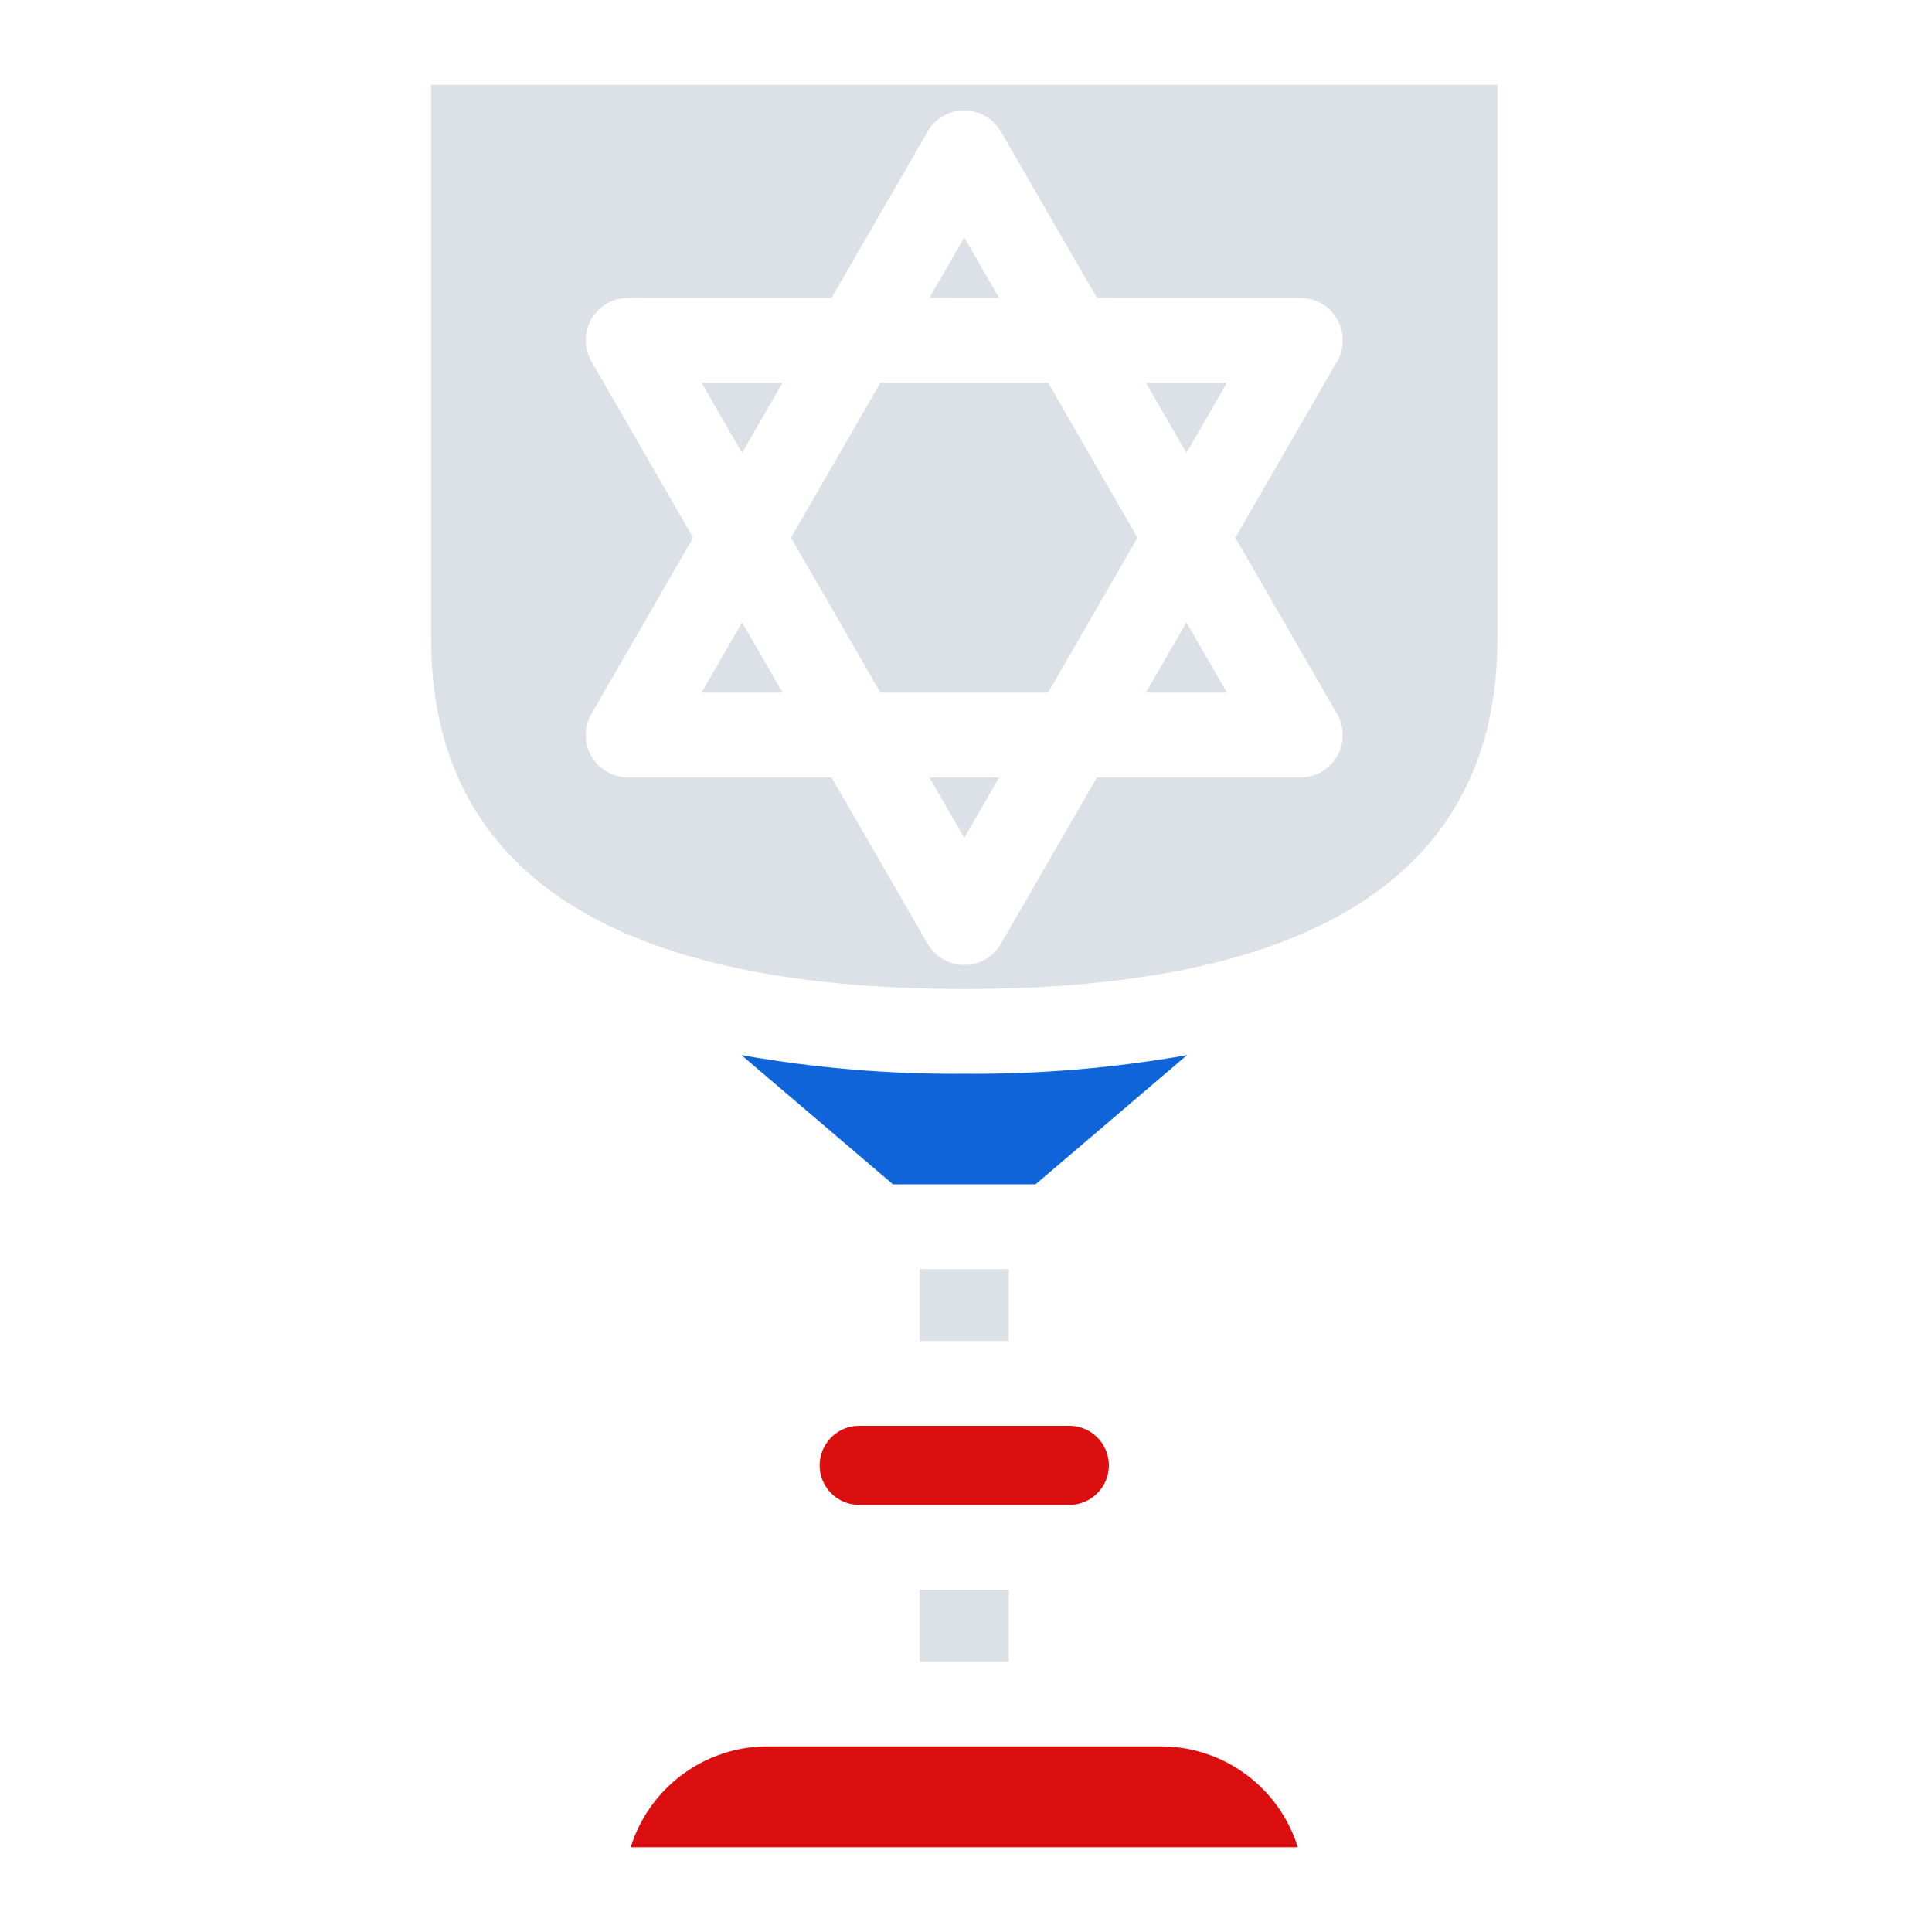
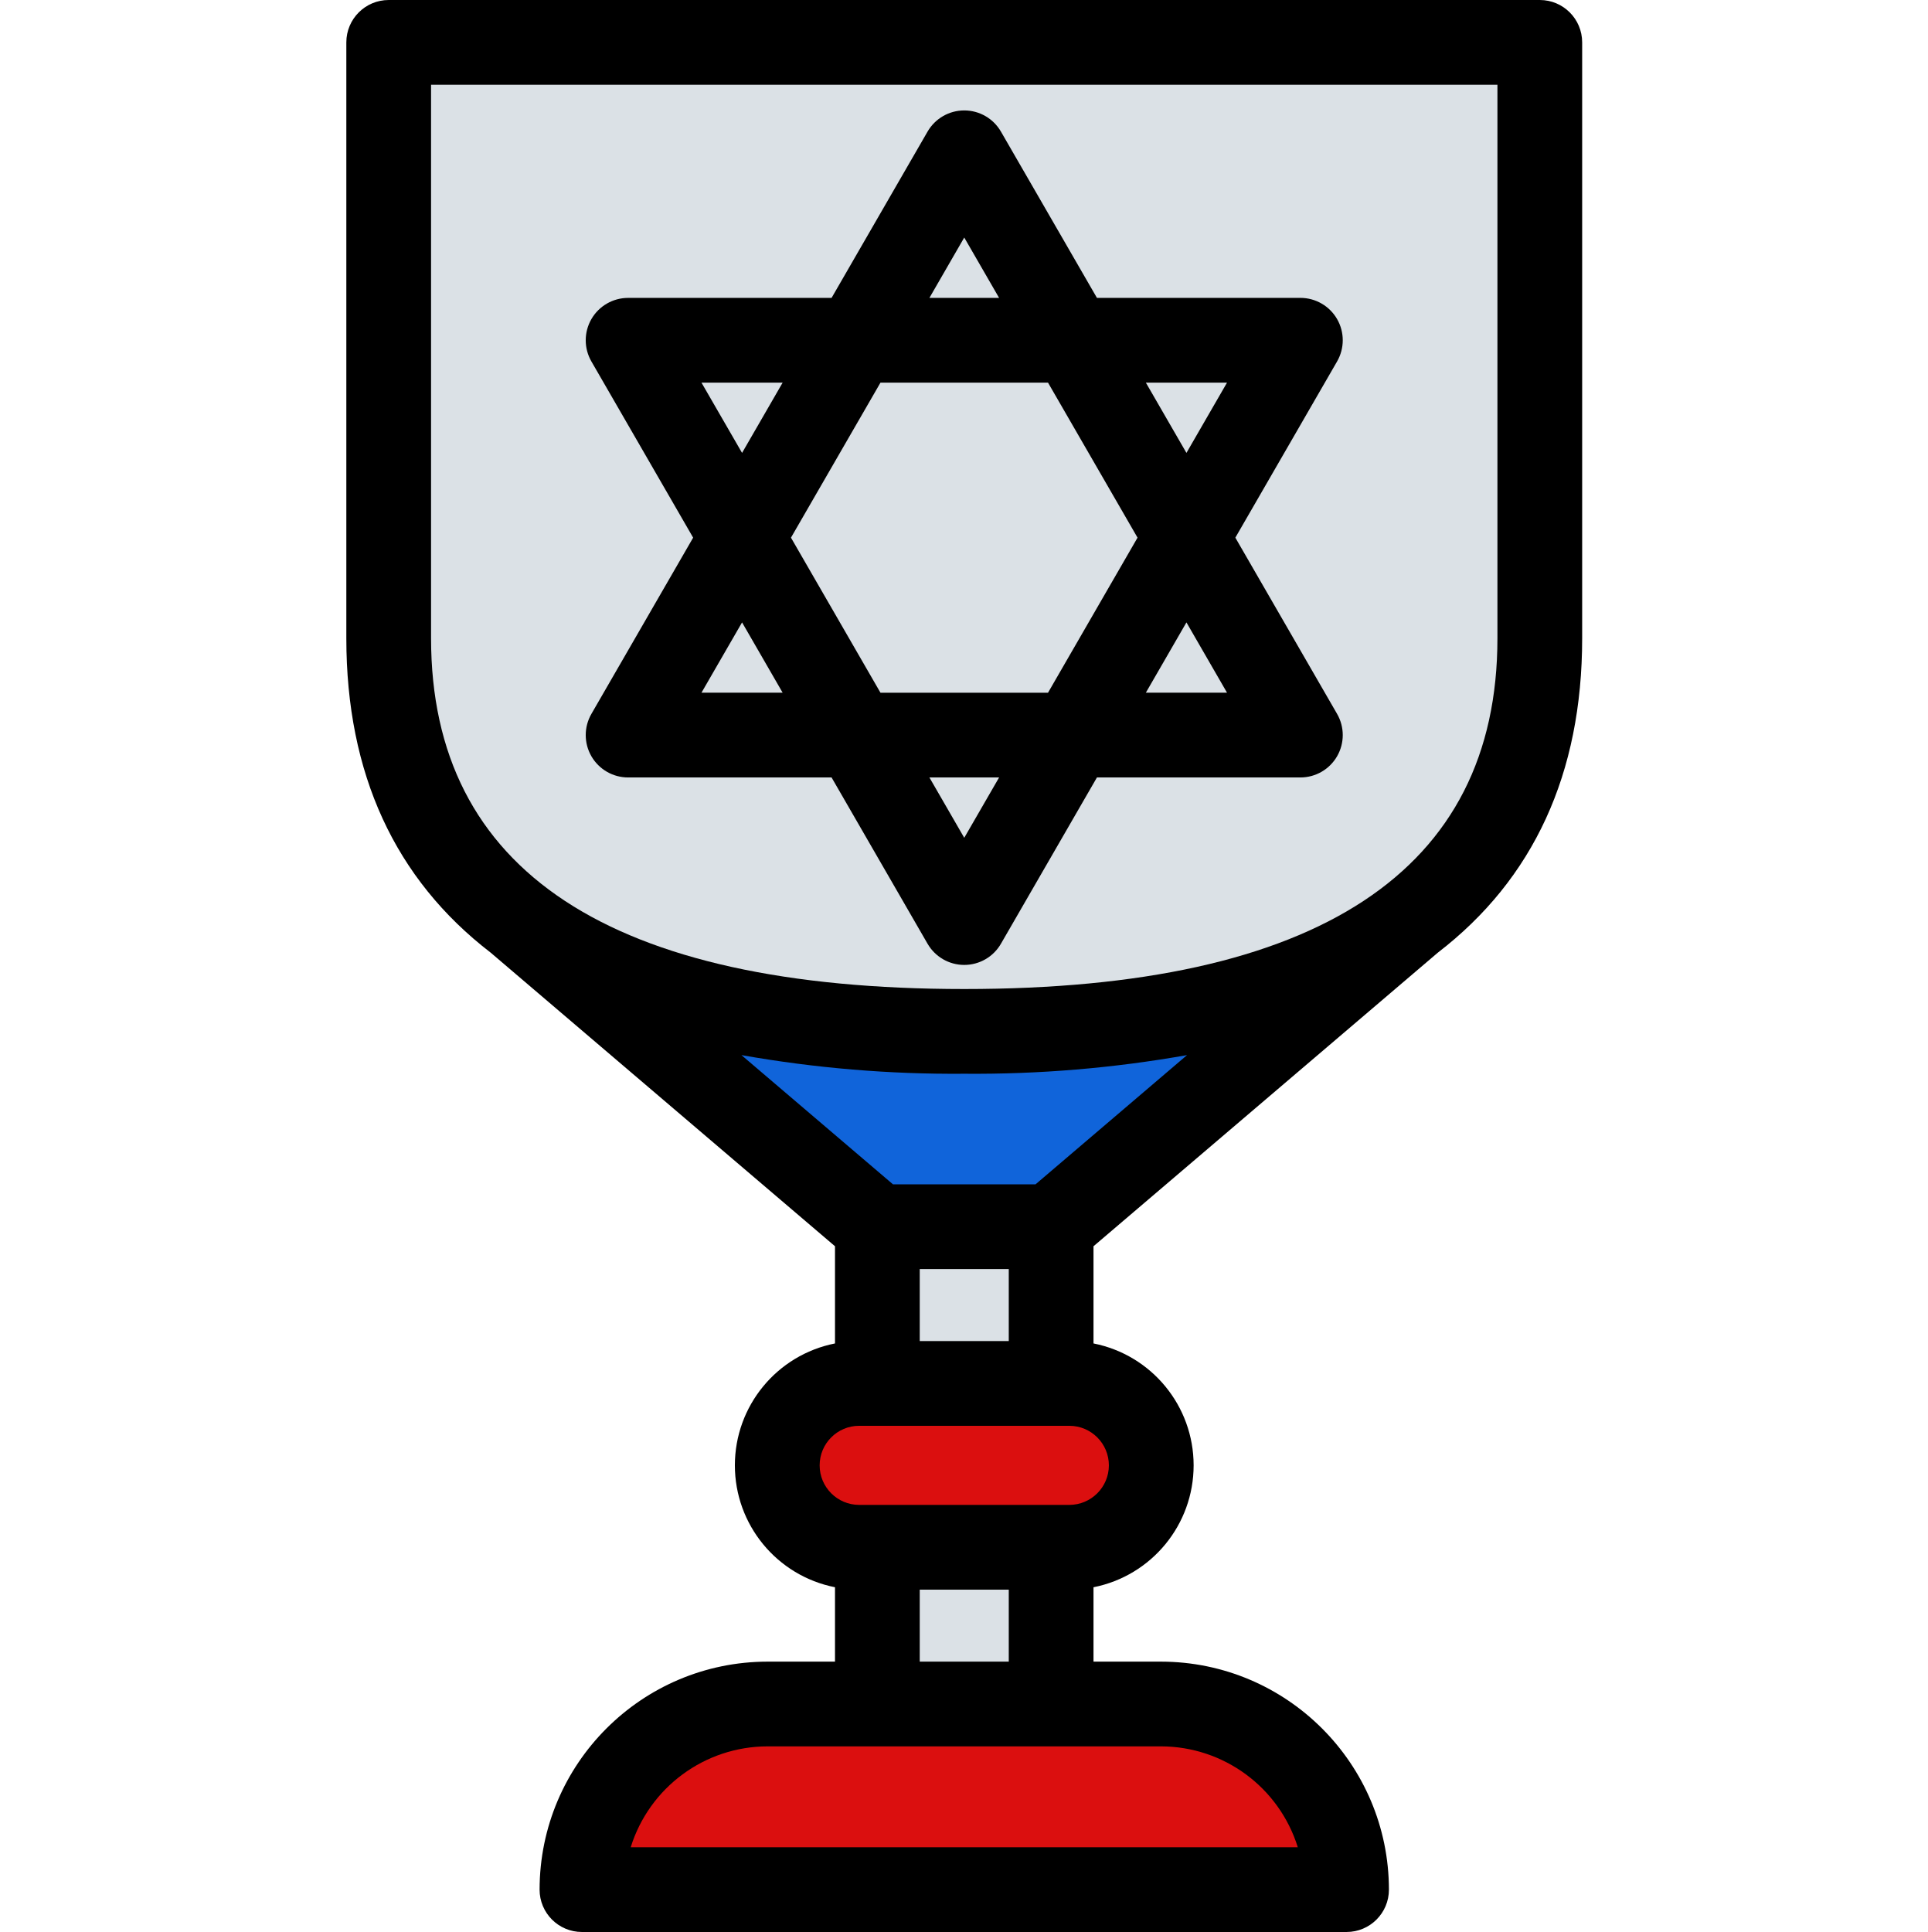
<svg xmlns="http://www.w3.org/2000/svg" viewBox="-80 0 448 448.985">
  <path d="m144.102 239.691c-42.875 0-75.914-7.434-98.203-22.094-23.598-15.52-35.559-38.824-35.559-69.262v-128.645c0-5.438 4.406-9.844 9.844-9.844h247.836c5.438 0 9.848 4.406 9.848 9.844v128.645c0 30.438-11.965 53.742-35.559 69.262-22.293 14.66-55.328 22.094-98.207 22.094zm-78.125-160.617" fill="#74bcef" style="fill: rgb(219, 225, 230);" />
  <path d="m160.668 285.078h-33.129c-2.344 0-4.609-.836-6.391-2.355l-35.215-30.031c-3.395-2.895-4.422-7.707-2.5-11.734 1.922-4.023 6.309-6.254 10.695-5.438 16.496 2.914 33.223 4.309 49.973 4.172 16.75.137 33.48-1.258 49.977-4.168 4.383-.82 8.77 1.414 10.691 5.438 1.922 4.027.898 8.84-2.496 11.734l-35.219 30.031c-1.781 1.52-4.047 2.352-6.387 2.352zm0 0" fill="#22559b" style="fill: rgb(16, 100, 218);" />
  <path d="m221.621 439.137h-155.039c-3.129 0-6.07-1.484-7.926-4.004-1.855-2.52-2.406-5.77-1.477-8.758 5.543-18.102 22.281-30.441 41.215-30.379h91.418c18.93-.062 35.672 12.277 41.215 30.379.926 2.988.379 6.238-1.477 8.758-1.859 2.52-4.801 4.004-7.93 4.004zm0 0" fill="#febf2b" style="fill: rgb(219, 15, 15);" />
  <path d="m133.758 359.574h20.691c5.438 0 9.848 4.406 9.848 9.844v16.734c0 5.438-4.41 9.844-9.848 9.844h-20.691c-5.441 0-9.848-4.406-9.848-9.844v-16.734c0-5.438 4.406-9.844 9.848-9.844zm0 0" fill="#74bcef" style="fill: rgb(219, 225, 230);" />
  <path d="m168.527 359.574h-48.844c-10.512 0-19.035-8.523-19.035-19.039 0-10.512 8.523-19.035 19.035-19.035h48.848c10.512 0 19.035 8.523 19.035 19.035 0 10.516-8.523 19.039-19.035 19.039zm0-18.379" fill="#febf2b" style="fill: rgb(219, 15, 15);" />
  <path d="m133.758 285.078h20.691c5.438 0 9.848 4.406 9.848 9.844v16.734c0 5.438-4.41 9.844-9.848 9.844h-20.691c-5.441 0-9.848-4.406-9.848-9.844v-16.734c0-5.438 4.406-9.844 9.848-9.844zm0 0" fill="#74bcef" style="fill: rgb(219, 225, 230);" />
-   <path d="m277.867 0h-267.527c-5.438 0-9.848 4.41-9.848 9.848v138.488c0 31.43 11.285 55.949 33.574 73.078l79.996 68.207v22.586c-13.523 2.68-23.27 14.543-23.27 28.328 0 13.789 9.746 25.652 23.27 28.332v17.285h-15.668c-29.254.031-52.957 23.734-52.988 52.984 0 5.441 4.406 9.848 9.844 9.848h177.703c5.438 0 9.848-4.406 9.848-9.848-.035-29.25-23.738-52.953-52.988-52.984h-15.672v-17.285c13.523-2.68 23.27-14.543 23.27-28.332 0-13.785-9.746-25.648-23.27-28.328v-22.586l79.996-68.207c22.289-17.129 33.574-41.652 33.574-73.078v-138.488c0-5.438-4.406-9.848-9.844-9.848zm-88.055 405.844c14.59.02 27.477 9.516 31.809 23.449h-155.039c4.336-13.934 17.219-23.43 31.812-23.449zm-56.055-19.691v-16.734h20.691v16.734zm43.957-45.617c-.004 5.074-4.117 9.188-9.188 9.191h-48.844c-5.074 0-9.188-4.113-9.188-9.191 0-5.074 4.113-9.188 9.188-9.188h48.848c5.07.008 9.18 4.117 9.184 9.188zm-43.957-28.879v-16.734h20.691v16.734zm26.91-36.426h-33.129l-35.219-30.031c17.094 3.027 34.426 4.477 51.781 4.332 17.355.145 34.691-1.305 51.781-4.332zm107.352-126.895c0 54.086-41.691 81.508-123.918 81.508-82.227 0-123.918-27.422-123.918-81.508v-128.645h247.836zm0 0" fill="#000000" style="fill: rgb(255, 255, 255);" />
-   <path d="m57.449 175.754c1.762 3.047 5.012 4.922 8.527 4.922h47.289l22.309 38.645c1.762 3.047 5.012 4.922 8.527 4.922 3.52 0 6.77-1.875 8.527-4.922l22.312-38.645h47.285c3.52 0 6.77-1.875 8.527-4.922 1.758-3.047 1.758-6.801 0-9.848l-23.645-40.957 23.645-40.953c1.758-3.047 1.758-6.801 0-9.848-1.758-3.047-5.008-4.922-8.527-4.922h-47.285l-22.312-38.641c-1.758-3.047-5.008-4.922-8.527-4.922-3.516 0-6.766 1.875-8.527 4.922l-22.309 38.645h-47.289c-3.516 0-6.766 1.875-8.527 4.922-1.758 3.047-1.758 6.801 0 9.848l23.645 40.949-23.645 40.957c-1.758 3.047-1.758 6.801 0 9.848zm86.652 18.945-8.098-14.023h16.199zm61.07-105.777-9.43 16.332-9.434-16.336zm-9.43 55.719 9.43 16.336h-18.863zm-51.641-89.441 8.102 14.031h-16.199zm-19.469 33.723h38.938l20.805 36.027-20.805 36.035h-38.938l-20.801-36.035zm-22.738 0-9.43 16.332-9.434-16.336zm-9.43 55.719 9.43 16.336h-18.863zm0 0" fill="#000000" style="fill: rgb(255, 255, 255);" />
+   <path d="m277.867 0h-267.527c-5.438 0-9.848 4.41-9.848 9.848v138.488c0 31.43 11.285 55.949 33.574 73.078l79.996 68.207v22.586c-13.523 2.68-23.27 14.543-23.27 28.328 0 13.789 9.746 25.652 23.27 28.332v17.285h-15.668c-29.254.031-52.957 23.734-52.988 52.984 0 5.441 4.406 9.848 9.844 9.848h177.703c5.438 0 9.848-4.406 9.848-9.848-.035-29.25-23.738-52.953-52.988-52.984h-15.672v-17.285c13.523-2.68 23.27-14.543 23.27-28.332 0-13.785-9.746-25.648-23.27-28.328v-22.586l79.996-68.207c22.289-17.129 33.574-41.652 33.574-73.078v-138.488c0-5.438-4.406-9.848-9.844-9.848zm-88.055 405.844c14.59.02 27.477 9.516 31.809 23.449h-155.039c4.336-13.934 17.219-23.43 31.812-23.449zm-56.055-19.691v-16.734h20.691v16.734zm43.957-45.617c-.004 5.074-4.117 9.188-9.188 9.191h-48.844c-5.074 0-9.188-4.113-9.188-9.191 0-5.074 4.113-9.188 9.188-9.188h48.848c5.07.008 9.18 4.117 9.184 9.188zm-43.957-28.879v-16.734h20.691v16.734zm26.91-36.426h-33.129l-35.219-30.031c17.094 3.027 34.426 4.477 51.781 4.332 17.355.145 34.691-1.305 51.781-4.332zm107.352-126.895c0 54.086-41.691 81.508-123.918 81.508-82.227 0-123.918-27.422-123.918-81.508v-128.645h247.836zm0 0" fill="#000000" style="fill: rgb(0, 0, 0);" />
+   <path d="m57.449 175.754c1.762 3.047 5.012 4.922 8.527 4.922h47.289l22.309 38.645c1.762 3.047 5.012 4.922 8.527 4.922 3.52 0 6.77-1.875 8.527-4.922l22.312-38.645h47.285c3.52 0 6.77-1.875 8.527-4.922 1.758-3.047 1.758-6.801 0-9.848l-23.645-40.957 23.645-40.953c1.758-3.047 1.758-6.801 0-9.848-1.758-3.047-5.008-4.922-8.527-4.922h-47.285l-22.312-38.641c-1.758-3.047-5.008-4.922-8.527-4.922-3.516 0-6.766 1.875-8.527 4.922l-22.309 38.645h-47.289c-3.516 0-6.766 1.875-8.527 4.922-1.758 3.047-1.758 6.801 0 9.848l23.645 40.949-23.645 40.957c-1.758 3.047-1.758 6.801 0 9.848zm86.652 18.945-8.098-14.023h16.199zm61.07-105.777-9.43 16.332-9.434-16.336zm-9.43 55.719 9.43 16.336h-18.863zm-51.641-89.441 8.102 14.031h-16.199zm-19.469 33.723h38.938l20.805 36.027-20.805 36.035h-38.938l-20.801-36.035zm-22.738 0-9.43 16.332-9.434-16.336zm-9.43 55.719 9.43 16.336h-18.863zm0 0" fill="#000000" style="fill: rgb(0, 0, 0);" />
</svg>
